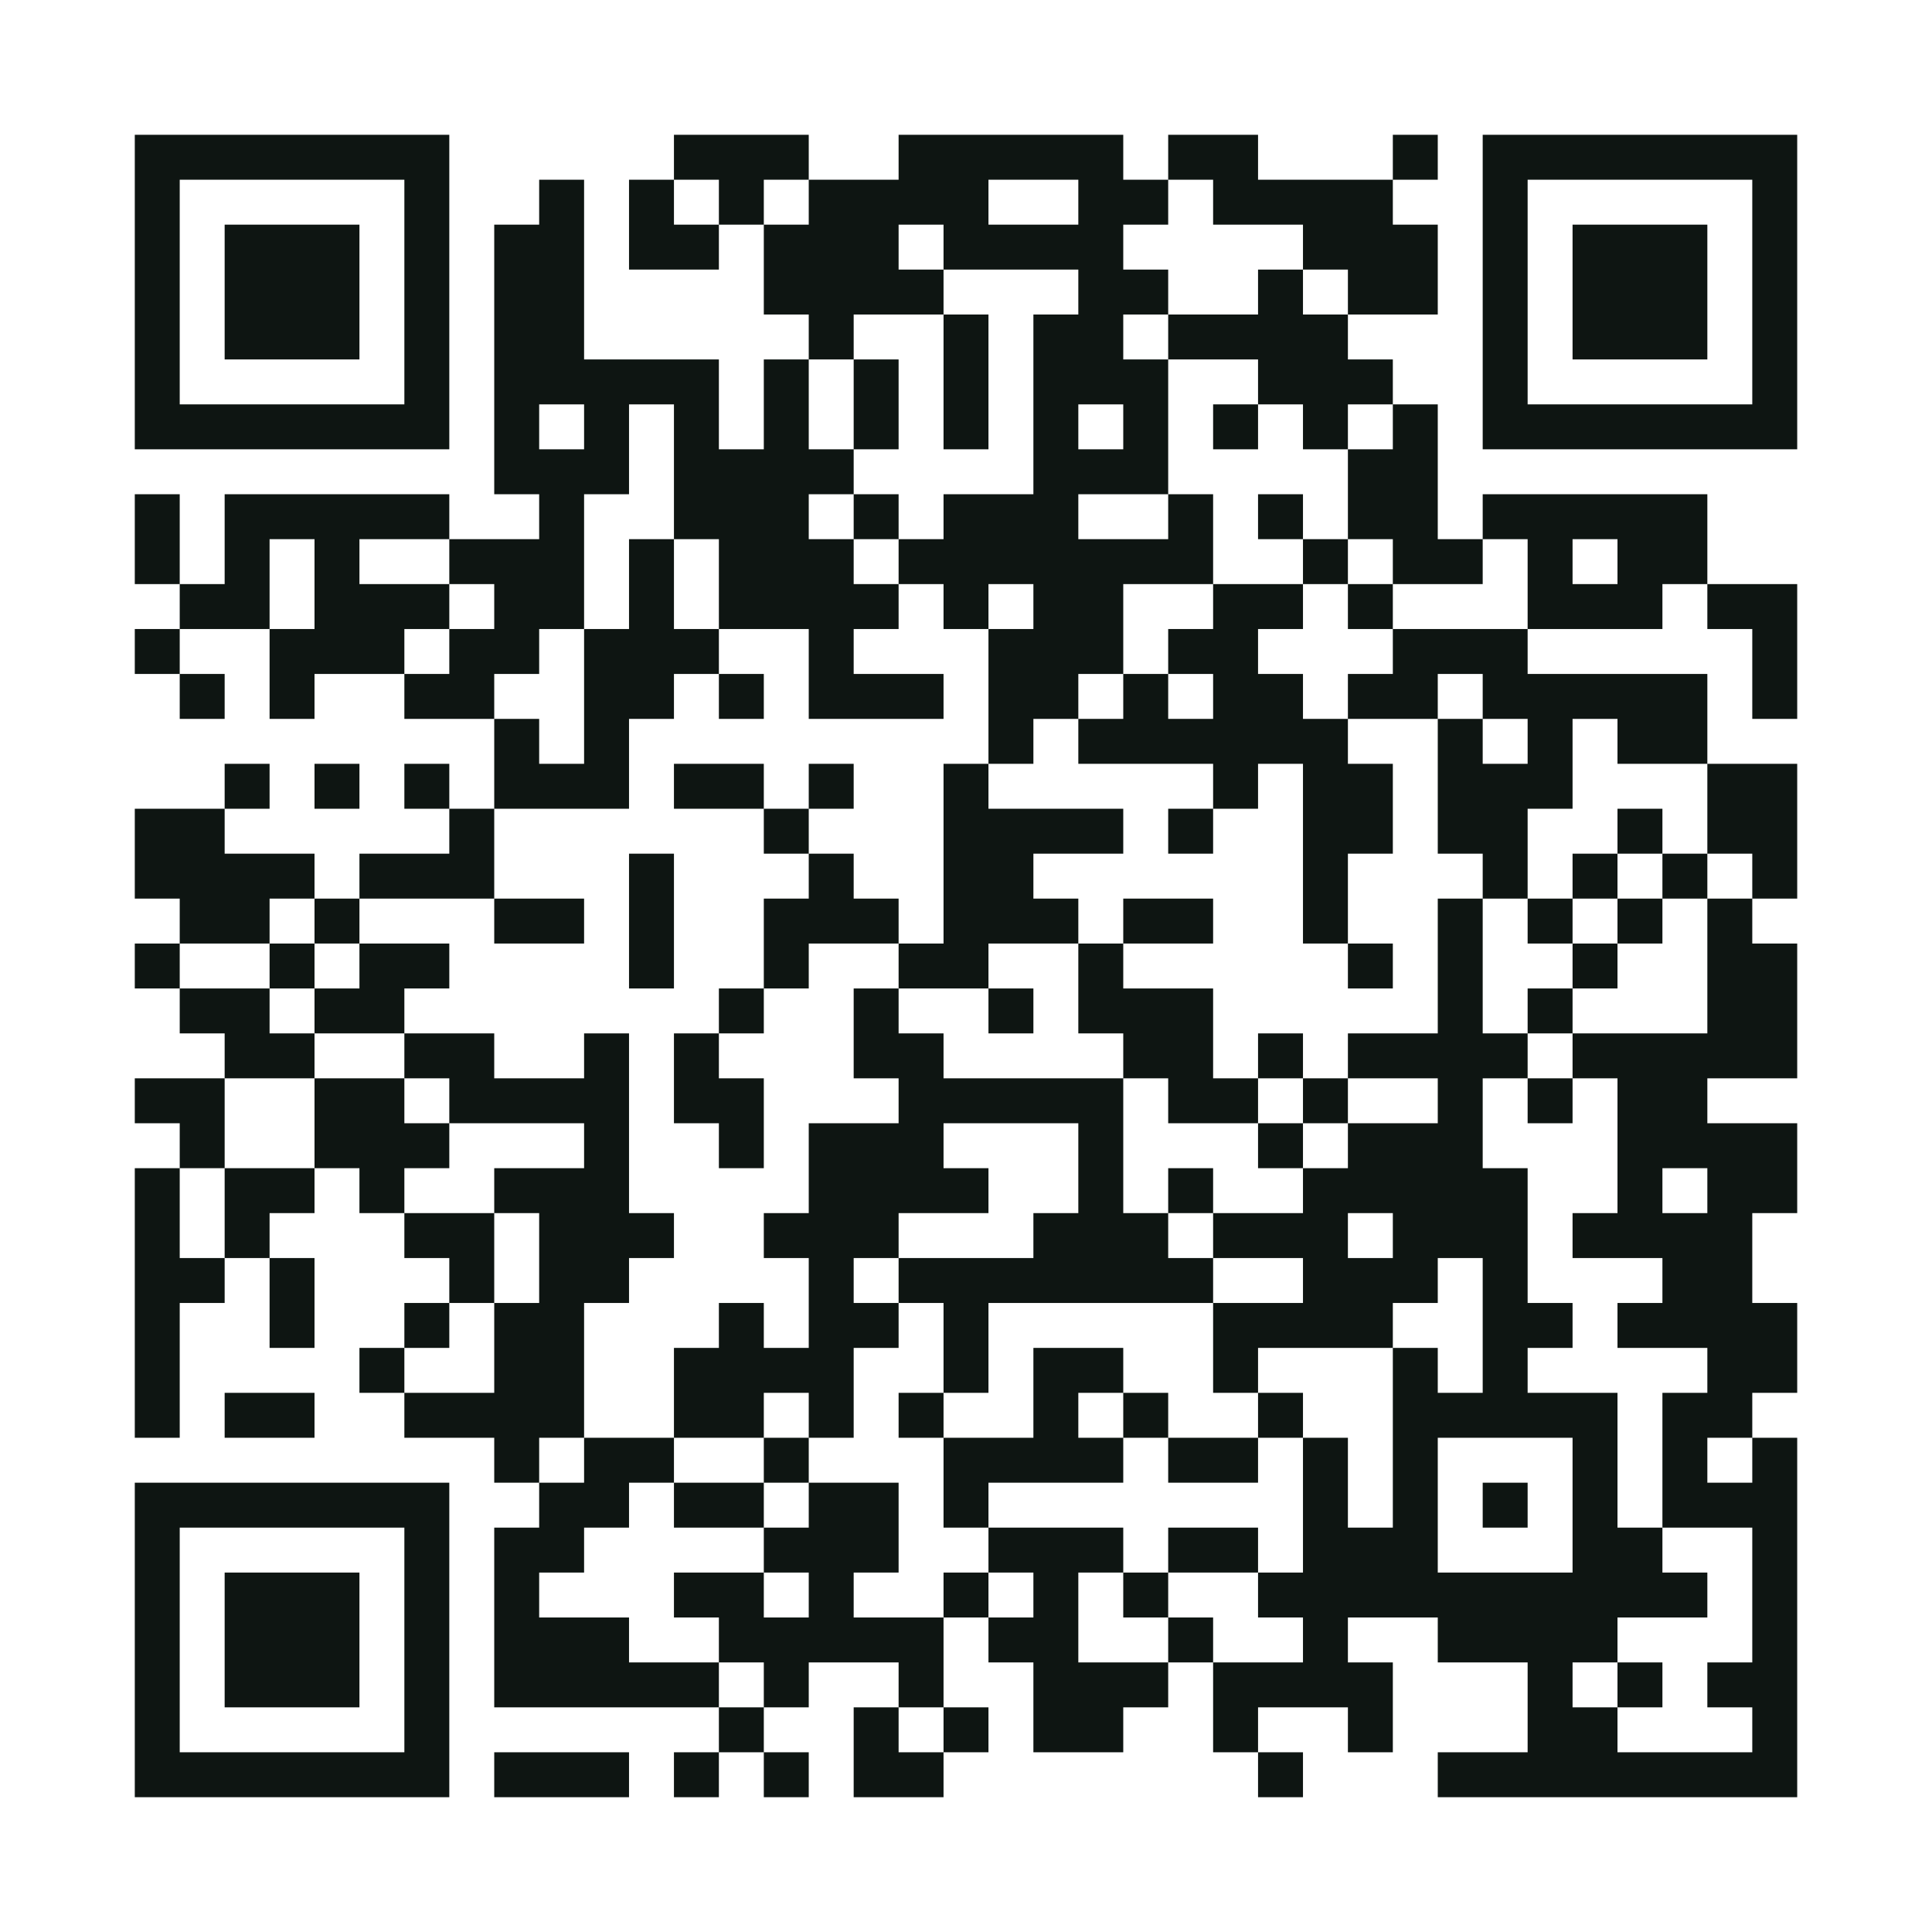
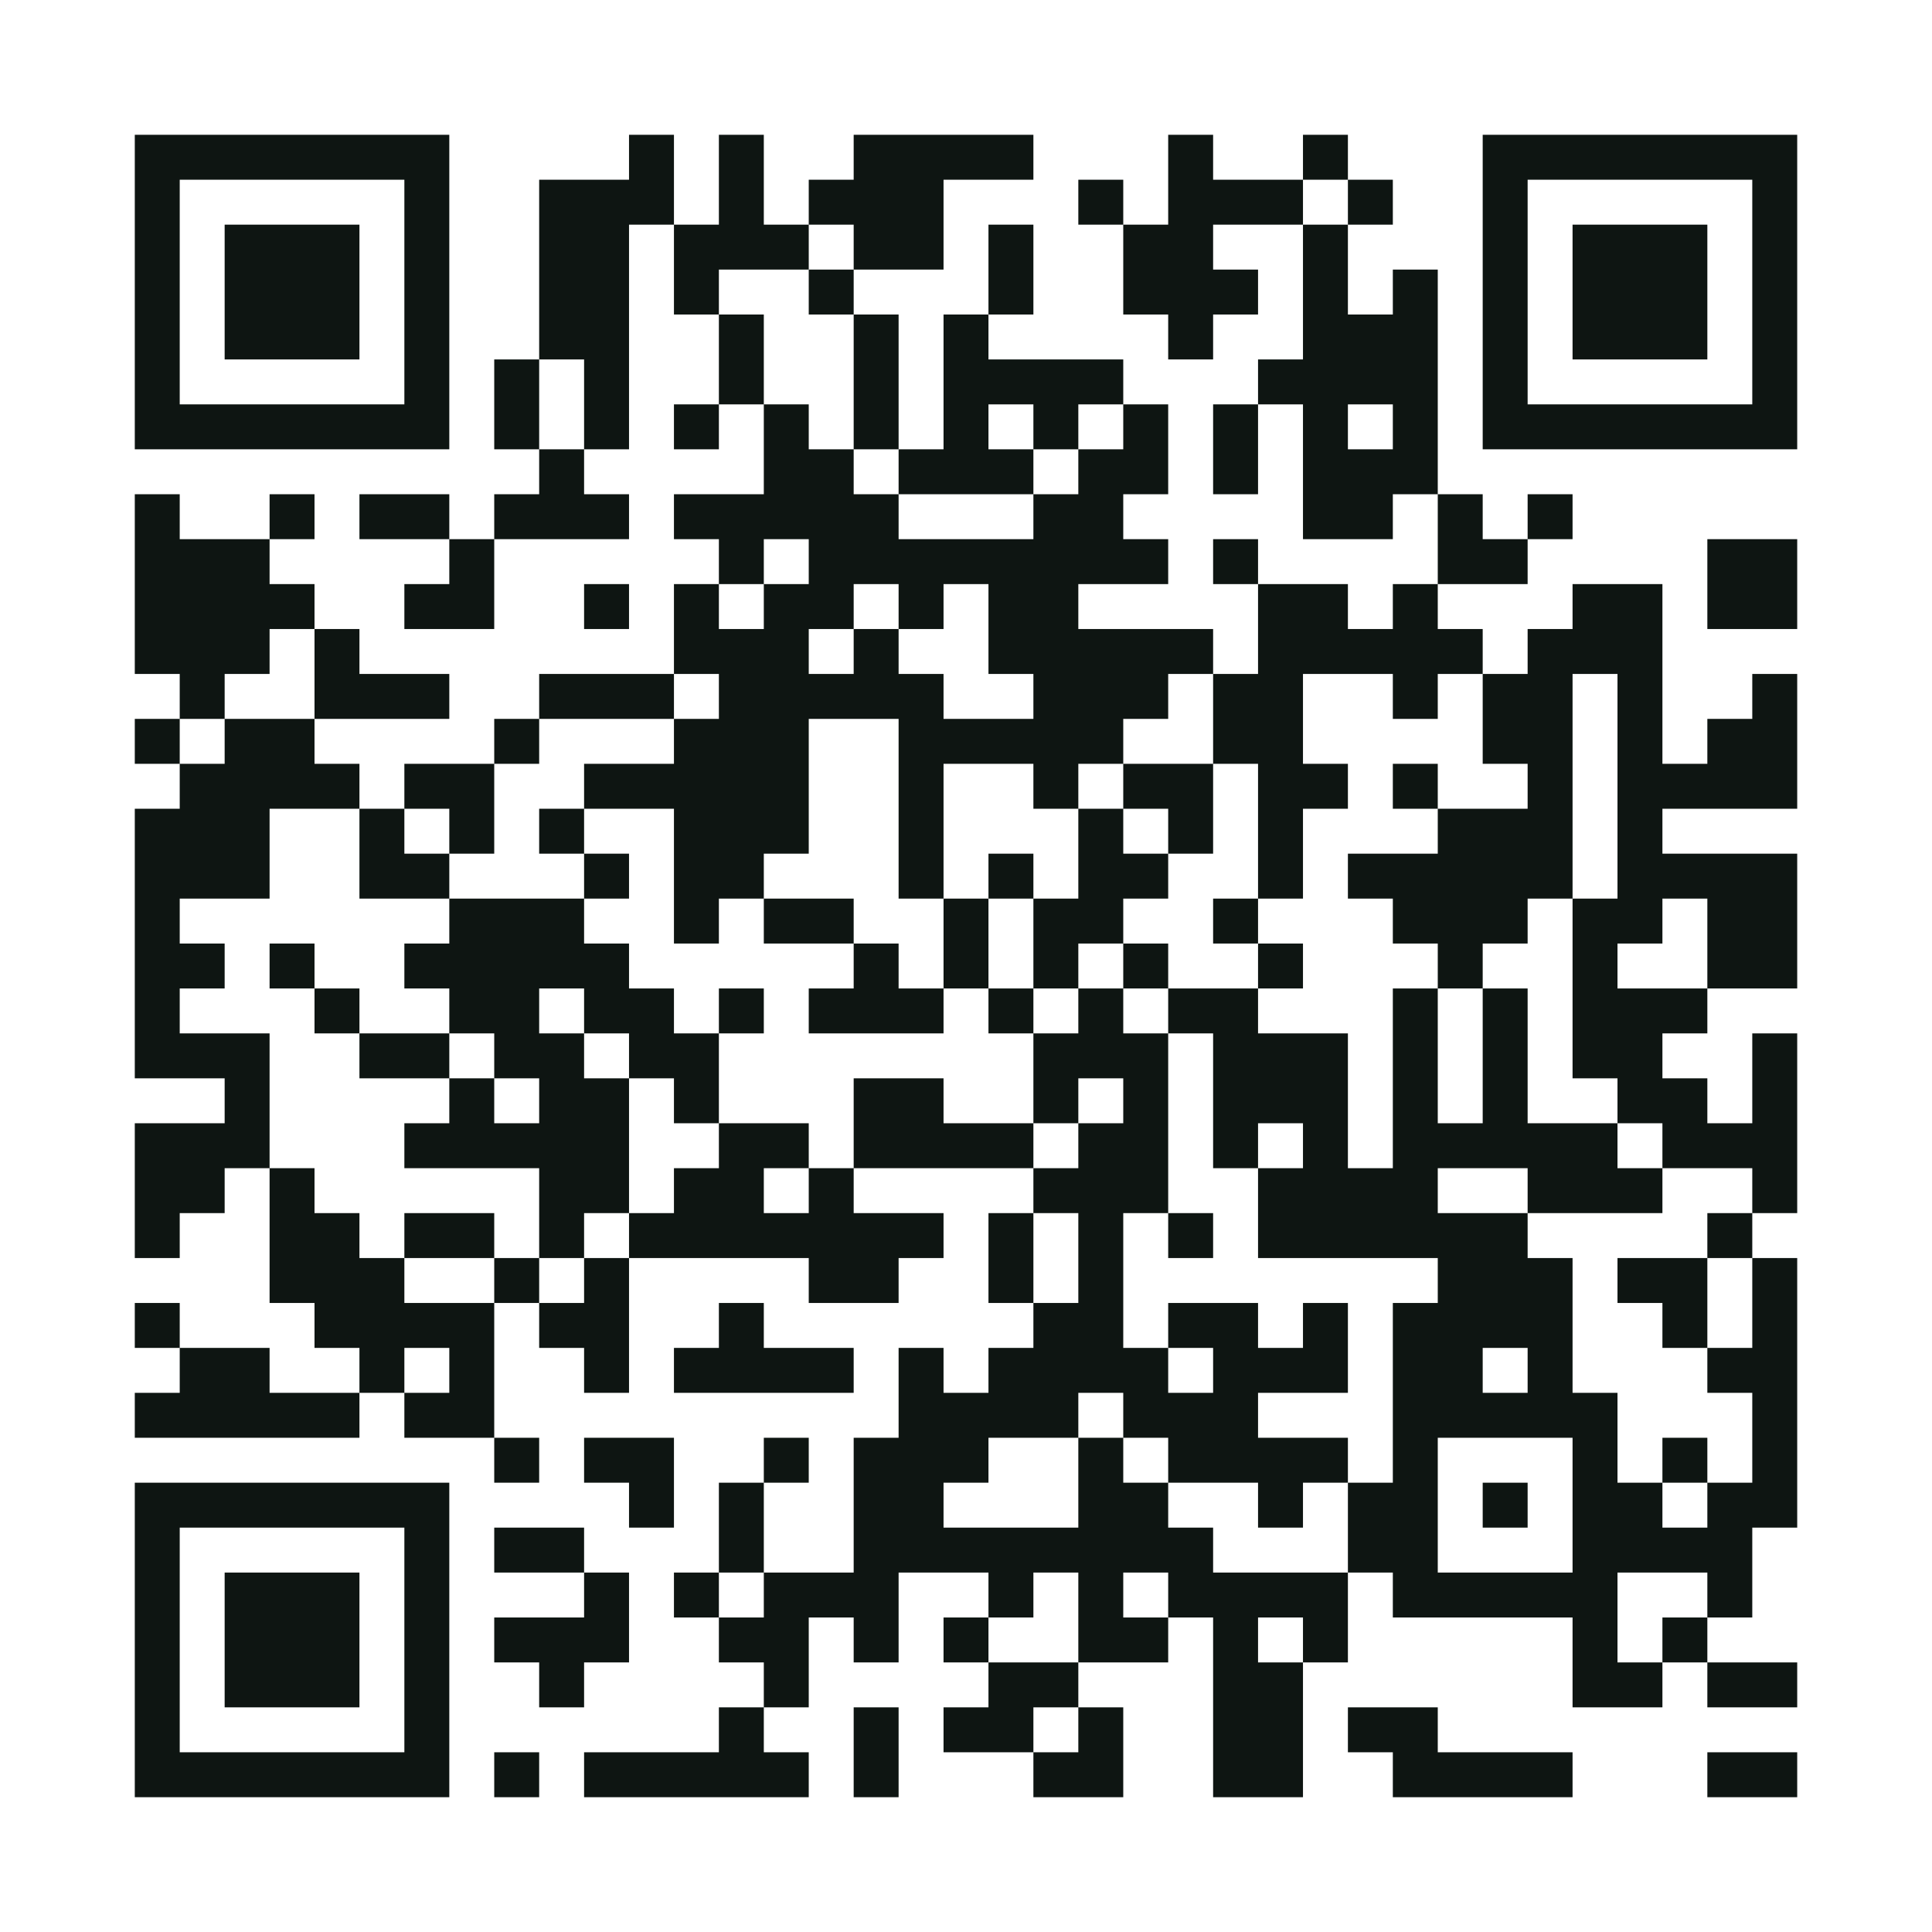
<svg xmlns="http://www.w3.org/2000/svg" width="344" height="344" class="segno">
  <g transform="scale(8)">
    <path fill="#fff" d="M0 0h43v43h-43z" />
-     <path class="qrline" stroke="#0e1512" d="M3 3.5h7m5 0h3m2 0h5m1 0h2m3 0h1m1 0h7m-37 1h1m5 0h1m2 0h1m1 0h1m1 0h1m1 0h4m2 0h2m1 0h4m2 0h1m5 0h1m-37 1h1m1 0h3m1 0h1m1 0h2m1 0h2m1 0h3m1 0h4m4 0h3m1 0h1m1 0h3m1 0h1m-37 1h1m1 0h3m1 0h1m1 0h2m4 0h4m3 0h2m2 0h1m1 0h2m1 0h1m1 0h3m1 0h1m-37 1h1m1 0h3m1 0h1m1 0h2m5 0h1m2 0h1m1 0h2m1 0h4m3 0h1m1 0h3m1 0h1m-37 1h1m5 0h1m1 0h5m1 0h1m1 0h1m1 0h1m1 0h3m2 0h3m2 0h1m5 0h1m-37 1h7m1 0h1m1 0h1m1 0h1m1 0h1m1 0h1m1 0h1m1 0h1m1 0h1m1 0h1m1 0h1m1 0h1m1 0h7m-29 1h3m1 0h4m4 0h3m4 0h2m-29 1h1m1 0h5m2 0h1m2 0h3m1 0h1m1 0h3m2 0h1m1 0h1m1 0h2m1 0h5m-35 1h1m1 0h1m1 0h1m2 0h3m1 0h1m1 0h3m1 0h7m2 0h1m1 0h2m1 0h1m1 0h2m-34 1h2m1 0h3m1 0h2m1 0h1m1 0h4m1 0h1m1 0h2m2 0h2m1 0h1m3 0h3m1 0h2m-37 1h1m2 0h3m1 0h2m1 0h3m2 0h1m3 0h3m1 0h2m3 0h3m5 0h1m-36 1h1m1 0h1m2 0h2m2 0h2m1 0h1m1 0h3m1 0h2m1 0h1m1 0h2m1 0h2m1 0h5m1 0h1m-29 1h1m1 0h1m8 0h1m1 0h6m2 0h1m1 0h1m1 0h2m-33 1h1m1 0h1m1 0h1m1 0h3m1 0h2m1 0h1m2 0h1m5 0h1m1 0h2m1 0h3m3 0h2m-37 1h2m5 0h1m6 0h1m3 0h4m1 0h1m2 0h2m1 0h2m2 0h1m1 0h2m-37 1h4m1 0h3m3 0h1m3 0h1m2 0h2m6 0h1m3 0h1m1 0h1m1 0h1m1 0h1m-36 1h2m1 0h1m3 0h2m1 0h1m2 0h3m1 0h3m1 0h2m2 0h1m2 0h1m1 0h1m1 0h1m1 0h1m-36 1h1m2 0h1m1 0h2m4 0h1m2 0h1m2 0h2m2 0h1m5 0h1m1 0h1m2 0h1m2 0h2m-36 1h2m1 0h2m7 0h1m2 0h1m2 0h1m1 0h3m5 0h1m1 0h1m3 0h2m-35 1h2m2 0h2m2 0h1m1 0h1m3 0h2m4 0h2m1 0h1m1 0h4m1 0h5m-37 1h2m2 0h2m1 0h4m1 0h2m3 0h5m1 0h2m1 0h1m2 0h1m1 0h1m1 0h2m-34 1h1m2 0h3m3 0h1m2 0h1m1 0h3m3 0h1m3 0h1m1 0h3m3 0h4m-37 1h1m1 0h2m1 0h1m2 0h3m4 0h4m2 0h1m1 0h1m2 0h5m2 0h1m1 0h2m-37 1h1m1 0h1m3 0h2m1 0h3m2 0h3m3 0h3m1 0h3m1 0h3m1 0h4m-36 1h2m1 0h1m3 0h1m1 0h2m4 0h1m1 0h7m2 0h3m1 0h1m3 0h2m-36 1h1m2 0h1m2 0h1m1 0h2m3 0h1m1 0h2m1 0h1m5 0h4m2 0h2m1 0h4m-37 1h1m4 0h1m2 0h2m2 0h4m2 0h1m1 0h2m2 0h1m3 0h1m1 0h1m4 0h2m-37 1h1m1 0h2m2 0h4m2 0h2m1 0h1m1 0h1m2 0h1m1 0h1m2 0h1m2 0h5m1 0h2m-28 1h1m1 0h2m2 0h1m3 0h4m1 0h2m1 0h1m1 0h1m3 0h1m1 0h1m1 0h1m-37 1h7m2 0h2m1 0h2m1 0h2m1 0h1m7 0h1m1 0h1m1 0h1m1 0h1m1 0h3m-37 1h1m5 0h1m1 0h2m4 0h3m2 0h3m1 0h2m1 0h3m3 0h2m2 0h1m-37 1h1m1 0h3m1 0h1m1 0h1m3 0h2m1 0h1m2 0h1m1 0h1m1 0h1m2 0h10m1 0h1m-37 1h1m1 0h3m1 0h1m1 0h3m2 0h5m1 0h2m2 0h1m2 0h1m2 0h4m3 0h1m-37 1h1m1 0h3m1 0h1m1 0h5m1 0h1m2 0h1m2 0h3m1 0h4m3 0h1m1 0h1m1 0h2m-37 1h1m5 0h1m6 0h1m2 0h1m1 0h1m1 0h2m2 0h1m2 0h1m3 0h2m3 0h1m-37 1h7m1 0h3m1 0h1m1 0h1m1 0h2m7 0h1m3 0h8" />
+     <path class="qrline" stroke="#0e1512" d="M3 3.5h7m4 0h1m1 0h1m2 0h4m3 0h1m2 0h1m3 0h7m-37 1h1m5 0h1m2 0h3m1 0h1m1 0h3m3 0h1m1 0h3m1 0h1m2 0h1m5 0h1m-37 1h1m1 0h3m1 0h1m2 0h2m1 0h3m1 0h2m1 0h1m2 0h2m2 0h1m3 0h1m1 0h3m1 0h1m-37 1h1m1 0h3m1 0h1m2 0h2m1 0h1m2 0h1m3 0h1m2 0h3m1 0h1m1 0h1m1 0h1m1 0h3m1 0h1m-37 1h1m1 0h3m1 0h1m2 0h2m2 0h1m2 0h1m1 0h1m4 0h1m2 0h3m1 0h1m1 0h3m1 0h1m-37 1h1m5 0h1m1 0h1m1 0h1m2 0h1m2 0h1m1 0h4m3 0h4m1 0h1m5 0h1m-37 1h7m1 0h1m1 0h1m1 0h1m1 0h1m1 0h1m1 0h1m1 0h1m1 0h1m1 0h1m1 0h1m1 0h1m1 0h7m-28 1h1m4 0h2m1 0h3m1 0h2m1 0h1m1 0h3m-29 1h1m2 0h1m1 0h2m1 0h3m1 0h5m3 0h2m4 0h2m1 0h1m1 0h1m-32 1h3m4 0h1m5 0h1m1 0h8m1 0h1m4 0h2m4 0h2m-37 1h4m2 0h2m2 0h1m1 0h1m1 0h2m1 0h1m1 0h2m4 0h2m1 0h1m3 0h2m1 0h2m-37 1h3m1 0h1m7 0h3m1 0h1m2 0h5m1 0h5m1 0h3m-33 1h1m2 0h3m2 0h3m1 0h5m2 0h3m1 0h2m2 0h1m1 0h2m1 0h1m2 0h1m-37 1h1m1 0h2m4 0h1m3 0h3m2 0h5m2 0h2m4 0h2m1 0h1m1 0h2m-36 1h4m1 0h2m2 0h5m2 0h1m2 0h1m1 0h2m1 0h2m1 0h1m2 0h1m1 0h4m-37 1h3m2 0h1m1 0h1m1 0h1m2 0h3m2 0h1m3 0h1m1 0h1m1 0h1m3 0h3m1 0h1m-34 1h3m2 0h2m3 0h1m1 0h2m3 0h1m1 0h1m1 0h2m2 0h1m1 0h5m1 0h4m-37 1h1m6 0h3m2 0h1m1 0h2m2 0h1m1 0h2m2 0h1m3 0h3m1 0h2m1 0h2m-37 1h2m1 0h1m2 0h5m5 0h1m1 0h1m1 0h1m1 0h1m2 0h1m3 0h1m2 0h1m2 0h2m-37 1h1m3 0h1m2 0h2m1 0h2m1 0h1m1 0h3m1 0h1m1 0h1m1 0h2m3 0h1m1 0h1m1 0h3m-35 1h3m2 0h2m1 0h2m1 0h2m7 0h3m1 0h3m1 0h1m1 0h1m1 0h2m2 0h1m-35 1h1m4 0h1m1 0h2m1 0h1m3 0h2m2 0h1m1 0h1m1 0h3m1 0h1m1 0h1m2 0h2m1 0h1m-37 1h3m3 0h5m2 0h2m1 0h4m1 0h2m1 0h1m1 0h1m1 0h5m1 0h3m-37 1h2m1 0h1m5 0h2m1 0h2m1 0h1m4 0h3m2 0h4m2 0h3m2 0h1m-37 1h1m2 0h2m1 0h2m1 0h1m1 0h7m1 0h1m1 0h1m1 0h1m1 0h6m4 0h1m-33 1h3m2 0h1m1 0h1m4 0h2m2 0h1m1 0h1m7 0h3m1 0h2m1 0h1m-37 1h1m3 0h4m1 0h2m2 0h1m6 0h2m1 0h2m1 0h1m1 0h4m2 0h1m1 0h1m-36 1h2m2 0h1m1 0h1m2 0h1m1 0h4m1 0h1m1 0h4m1 0h3m1 0h2m1 0h1m3 0h2m-37 1h5m1 0h2m9 0h4m1 0h3m3 0h5m3 0h1m-29 1h1m1 0h2m2 0h1m1 0h3m2 0h1m1 0h4m1 0h1m3 0h1m1 0h1m1 0h1m-37 1h7m4 0h1m1 0h1m2 0h2m3 0h2m2 0h1m1 0h2m1 0h1m1 0h2m1 0h2m-37 1h1m5 0h1m1 0h2m3 0h1m2 0h8m3 0h2m3 0h4m-36 1h1m1 0h3m1 0h1m3 0h1m1 0h1m1 0h3m2 0h1m1 0h1m1 0h4m1 0h5m2 0h1m-36 1h1m1 0h3m1 0h1m1 0h3m2 0h2m1 0h1m1 0h1m2 0h2m1 0h1m1 0h1m5 0h1m1 0h1m-35 1h1m1 0h3m1 0h1m2 0h1m4 0h1m4 0h2m3 0h2m6 0h2m1 0h2m-37 1h1m5 0h1m6 0h1m2 0h1m1 0h2m1 0h1m2 0h2m1 0h2m-29 1h7m1 0h1m1 0h5m1 0h1m3 0h2m2 0h2m2 0h4m3 0h2" />
  </g>
</svg>
